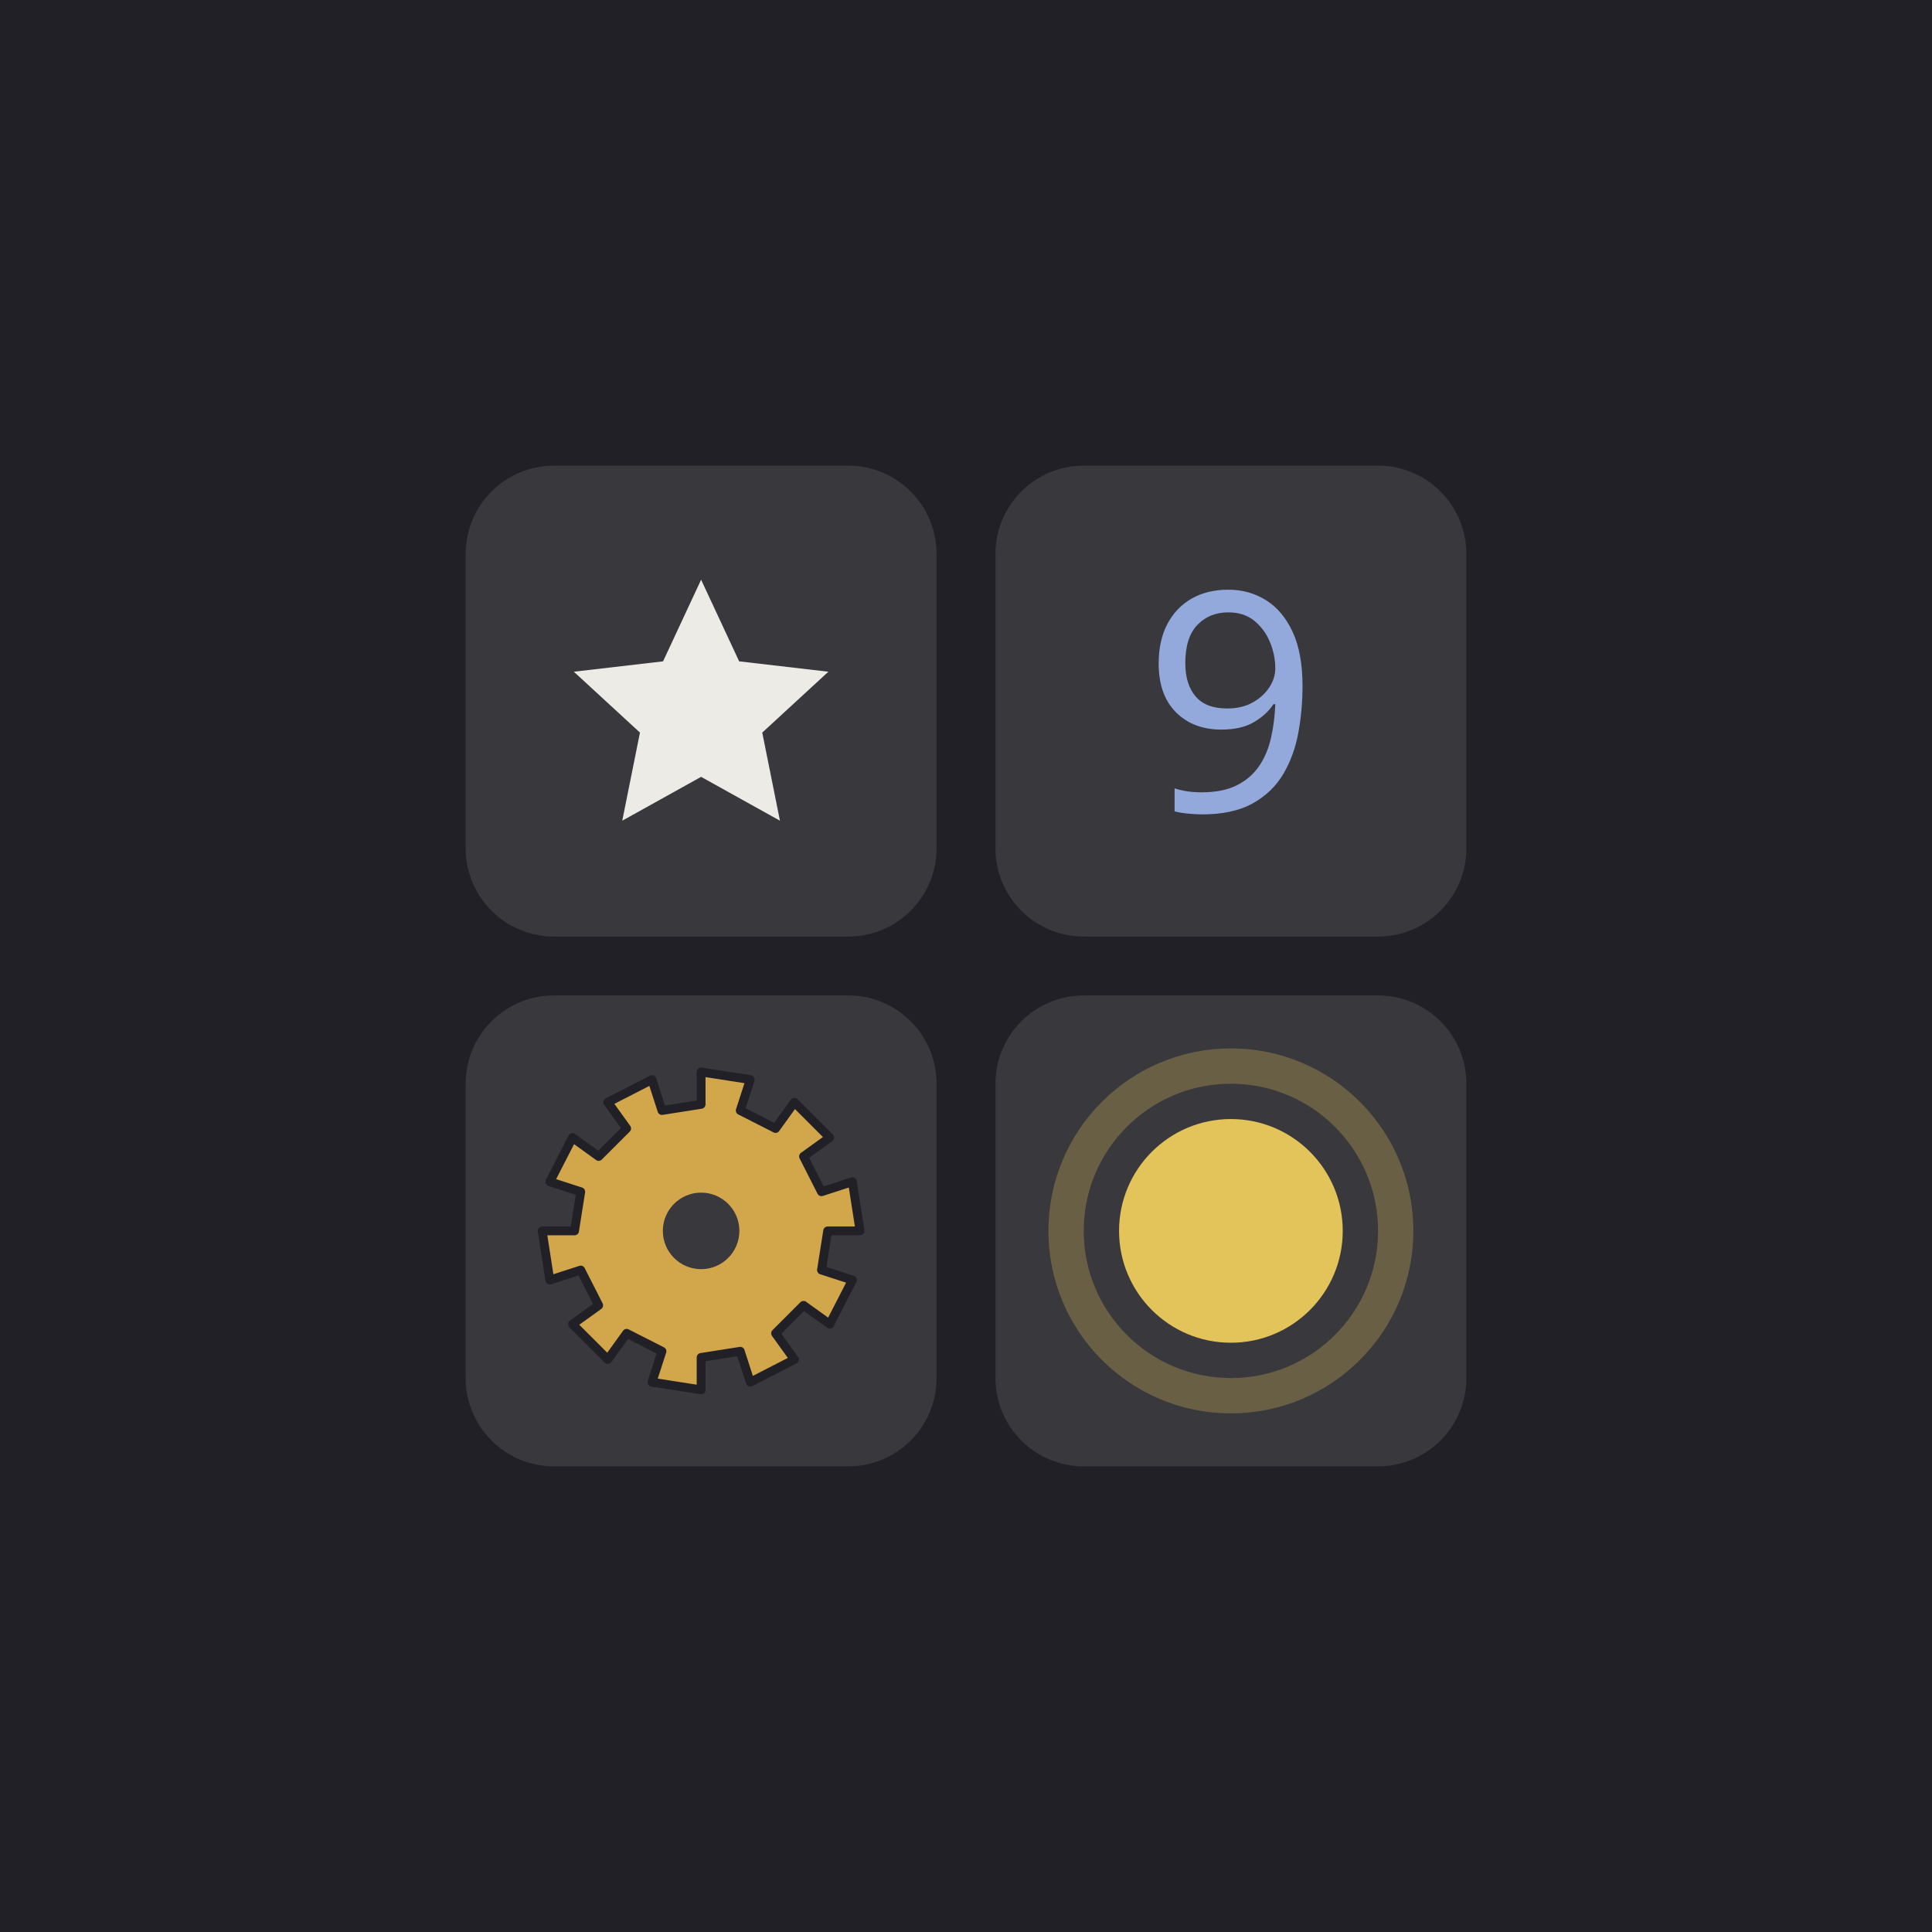
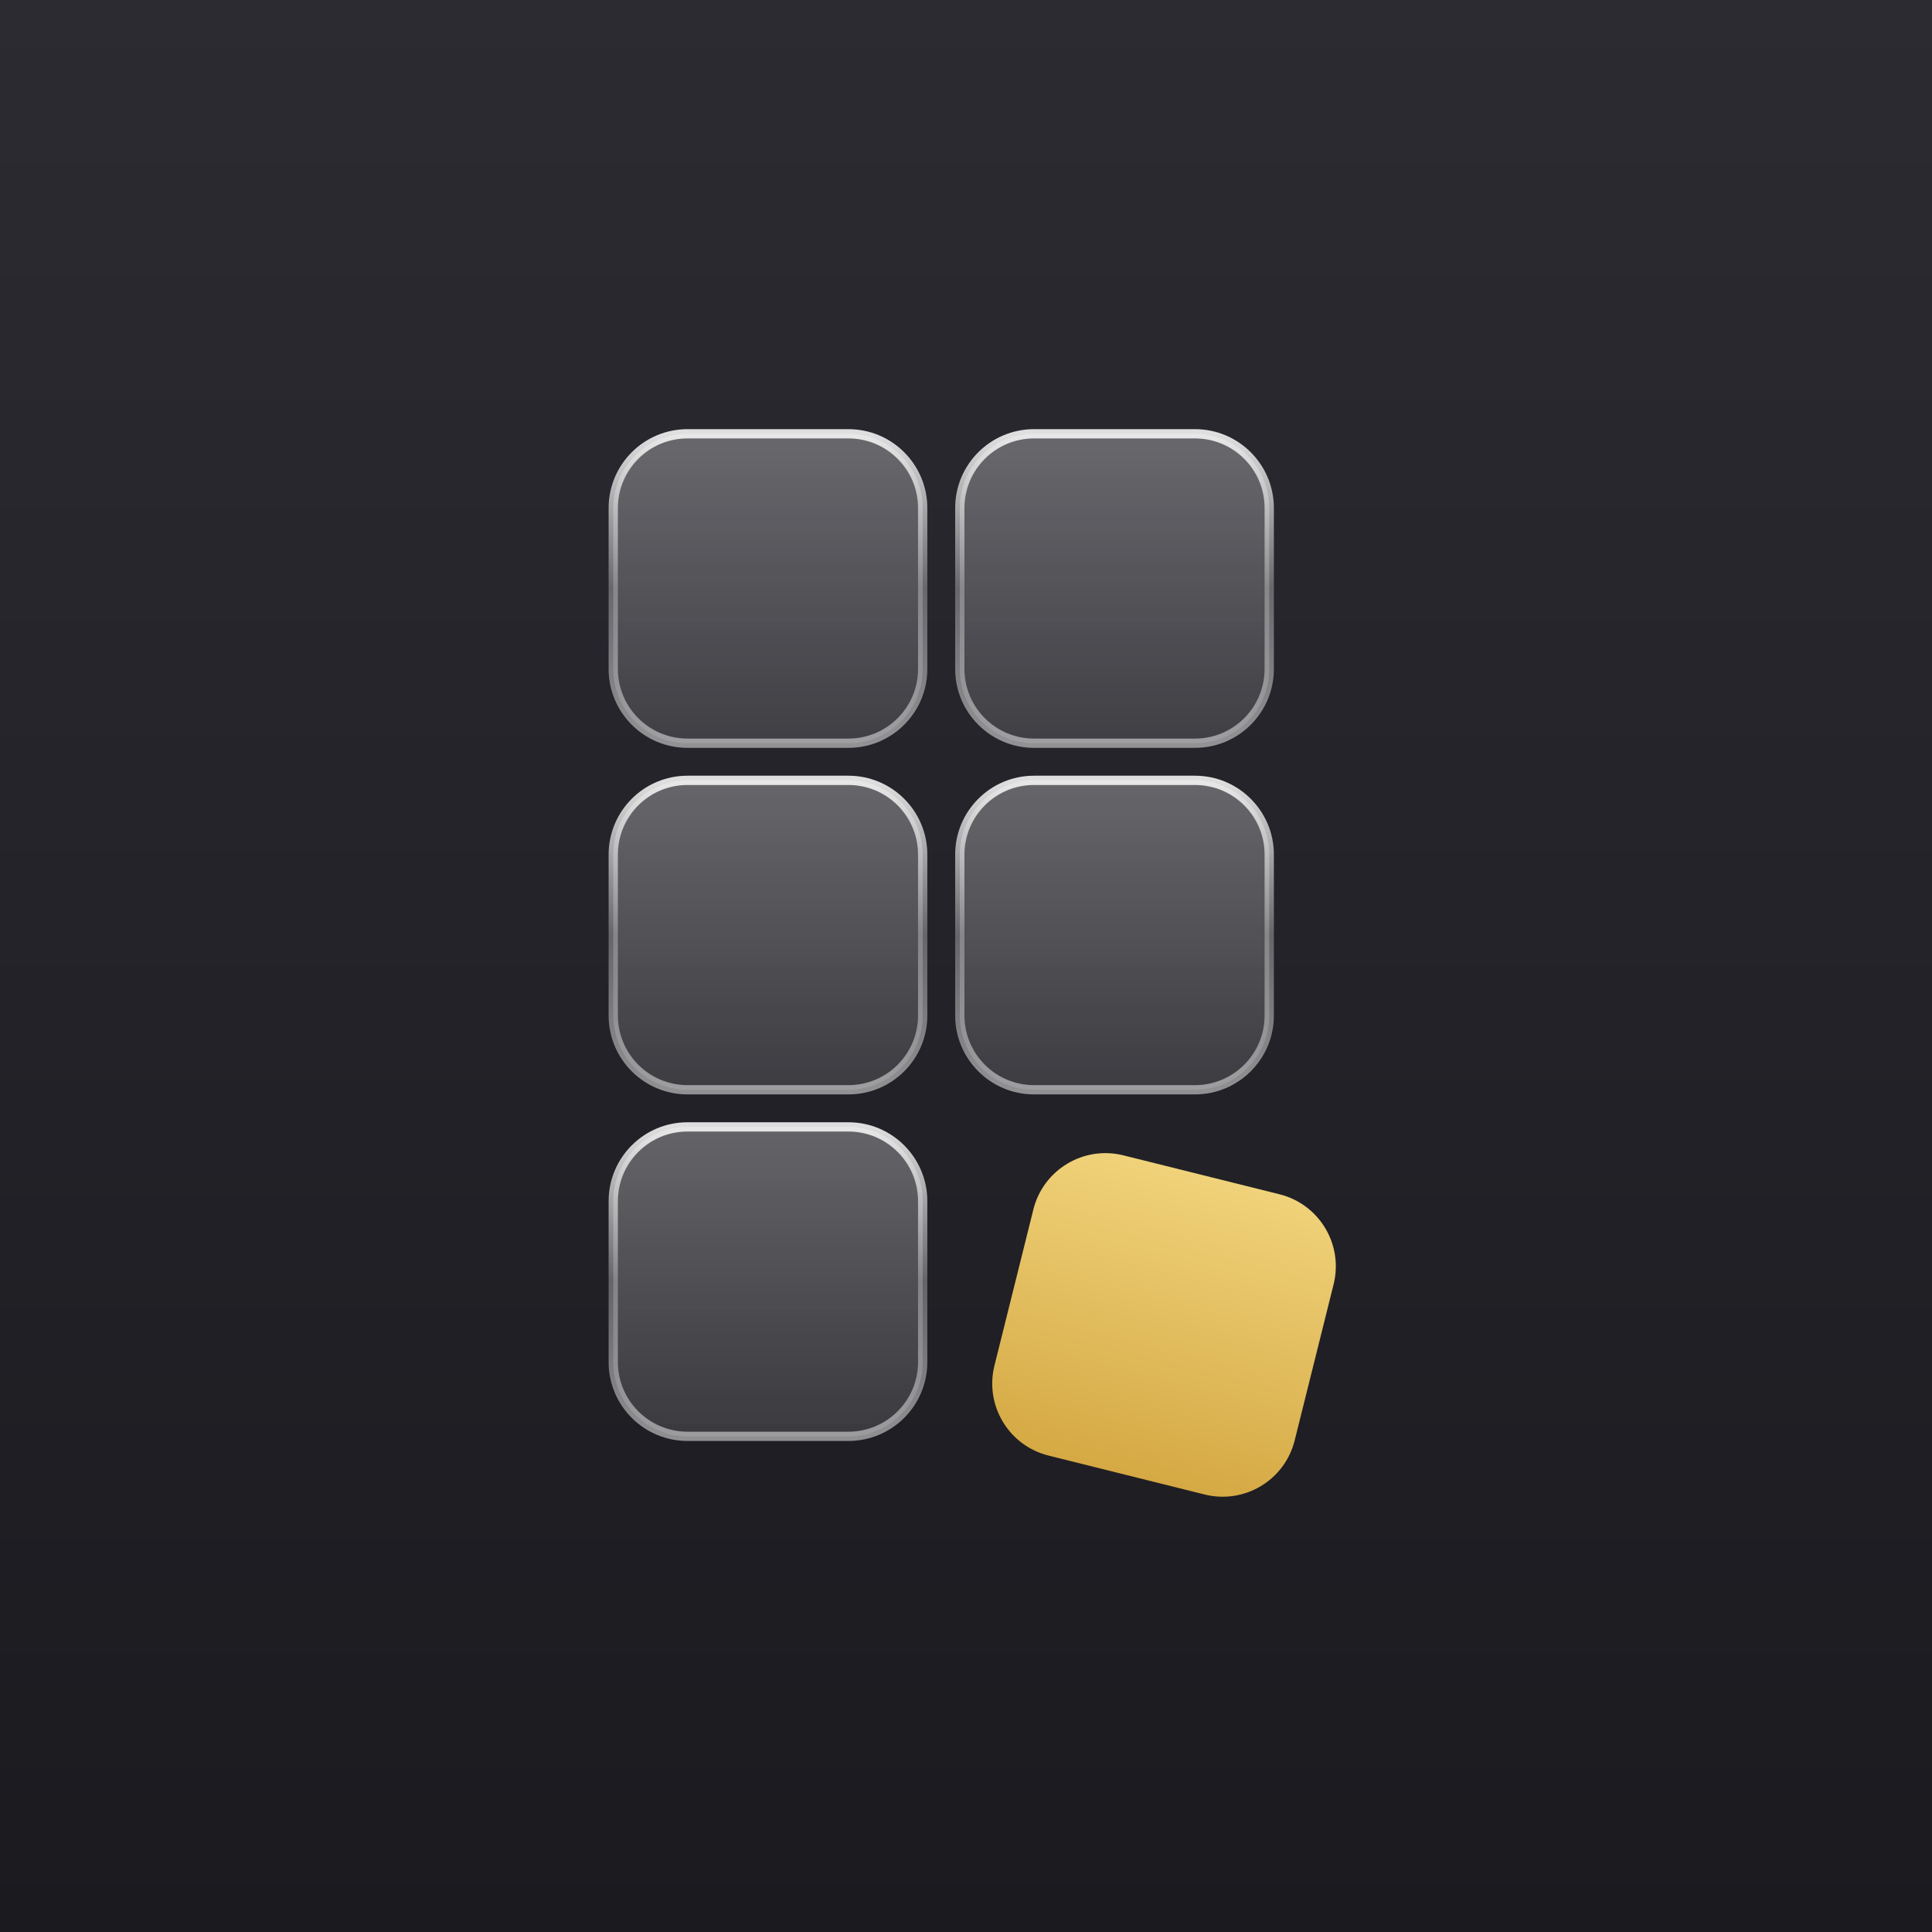
<svg xmlns="http://www.w3.org/2000/svg" viewBox="0 0 512 512">
-   <rect width="512" height="512" fill="#212026" />
-   <g transform="translate(256 256) scale(.78) translate(-256 -256)">
-     <g transform="translate(86 86)">
-       <rect width="160" height="160" rx="30" fill="#39383d" />
-       <rect x="180" width="160" height="160" rx="30" fill="#39383d" />
-       <rect y="180" width="160" height="160" rx="30" fill="#39383d" />
-       <rect x="180" y="180" width="160" height="160" rx="30" fill="#39383d" />
-       <path transform="translate(80 82) scale(4.7) translate(-12 -12)" fill="#ecebe6" d="M12 2.8l2.75 5.9 6.45.75-4.78 4.4 1.28 6.37L12 17.05 6.3 20.22l1.28-6.37L2.8 9.45l6.45-.75z" />
-       <text x="260" y="80" dy=".36em" text-anchor="middle" font-family="Archivo Black, Archivo, sans-serif" font-size="104" fill="#93a9dc">9</text>
-       <path fill="#d2a64b" stroke="#212026" stroke-width="3" stroke-linejoin="round" d="M80.0 206.0L96.7 208.6L93.3 219.1L105.3 225.2L111.7 216.3L123.7 228.3L114.8 234.7L120.9 246.7L131.4 243.3L134.0 260.0L123.0 260.0L120.9 273.3L131.4 276.7L123.7 291.7L114.8 285.3L105.3 294.8L111.7 303.7L96.7 311.4L93.3 300.9L80.0 303.0L80.0 314.0L63.3 311.4L66.7 300.9L54.7 294.8L48.3 303.7L36.3 291.7L45.2 285.3L39.1 273.3L28.6 276.7L26.0 260.0L37.0 260.0L39.1 246.7L28.6 243.3L36.3 228.3L45.2 234.7L54.7 225.2L48.3 216.3L63.3 208.6L66.7 219.1L80.0 217.0Z" />
-       <circle cx="80" cy="260" r="13" fill="#39383d" />
-       <circle cx="260" cy="260" r="56" fill="none" stroke="#e2c45a" stroke-opacity=".28" stroke-width="12" />
-       <circle cx="260" cy="260" r="38" fill="#e2c45a" />
-     </g>
+   <defs>
+     <linearGradient id="bg" x1="0" y1="0" x2="0" y2="1">
+       <stop offset="0" stop-color="#2c2b32" />
+       <stop offset="1" stop-color="#1b1a1f" />
+     </linearGradient>
+     <linearGradient id="glass" x1="0" y1="0" x2="0" y2="1">
+       <stop offset="0" stop-color="#fff" stop-opacity=".3" />
+       <stop offset="1" stop-color="#fff" stop-opacity=".12" />
+     </linearGradient>
+     <linearGradient id="rim" x1="0" y1="0" x2="0" y2="1">
+       <stop offset="0" stop-color="#fff" stop-opacity=".85" />
+       <stop offset=".5" stop-color="#fff" stop-opacity=".3" />
+       <stop offset="1" stop-color="#fff" stop-opacity=".5" />
+     </linearGradient>
+     <linearGradient id="gold" x1="0" y1="0" x2="0" y2="1">
+       <stop offset="0" stop-color="#f0d27a" />
+       <stop offset="1" stop-color="#d5a944" />
+     </linearGradient>
+   </defs>
+   <rect width="512" height="512" fill="url(#bg)" />
+   <g transform="translate(256 256) scale(.82) translate(-264 -266)">
+     <rect x="150" y="94" width="100" height="100" rx="24" fill="url(#glass)" stroke="url(#rim)" stroke-width="3" />
+     <rect x="262" y="94" width="100" height="100" rx="24" fill="url(#glass)" stroke="url(#rim)" stroke-width="3" />
+     <rect x="150" y="206" width="100" height="100" rx="24" fill="url(#glass)" stroke="url(#rim)" stroke-width="3" />
+     <rect x="262" y="206" width="100" height="100" rx="24" fill="url(#glass)" stroke="url(#rim)" stroke-width="3" />
+     <rect x="150" y="318" width="100" height="100" rx="24" fill="url(#glass)" stroke="url(#rim)" stroke-width="3" />
+     <rect x="262" y="318" width="100" height="100" rx="24" fill="url(#gold)" transform="translate(16 14) rotate(14 312 368)" />
  </g>
</svg>
